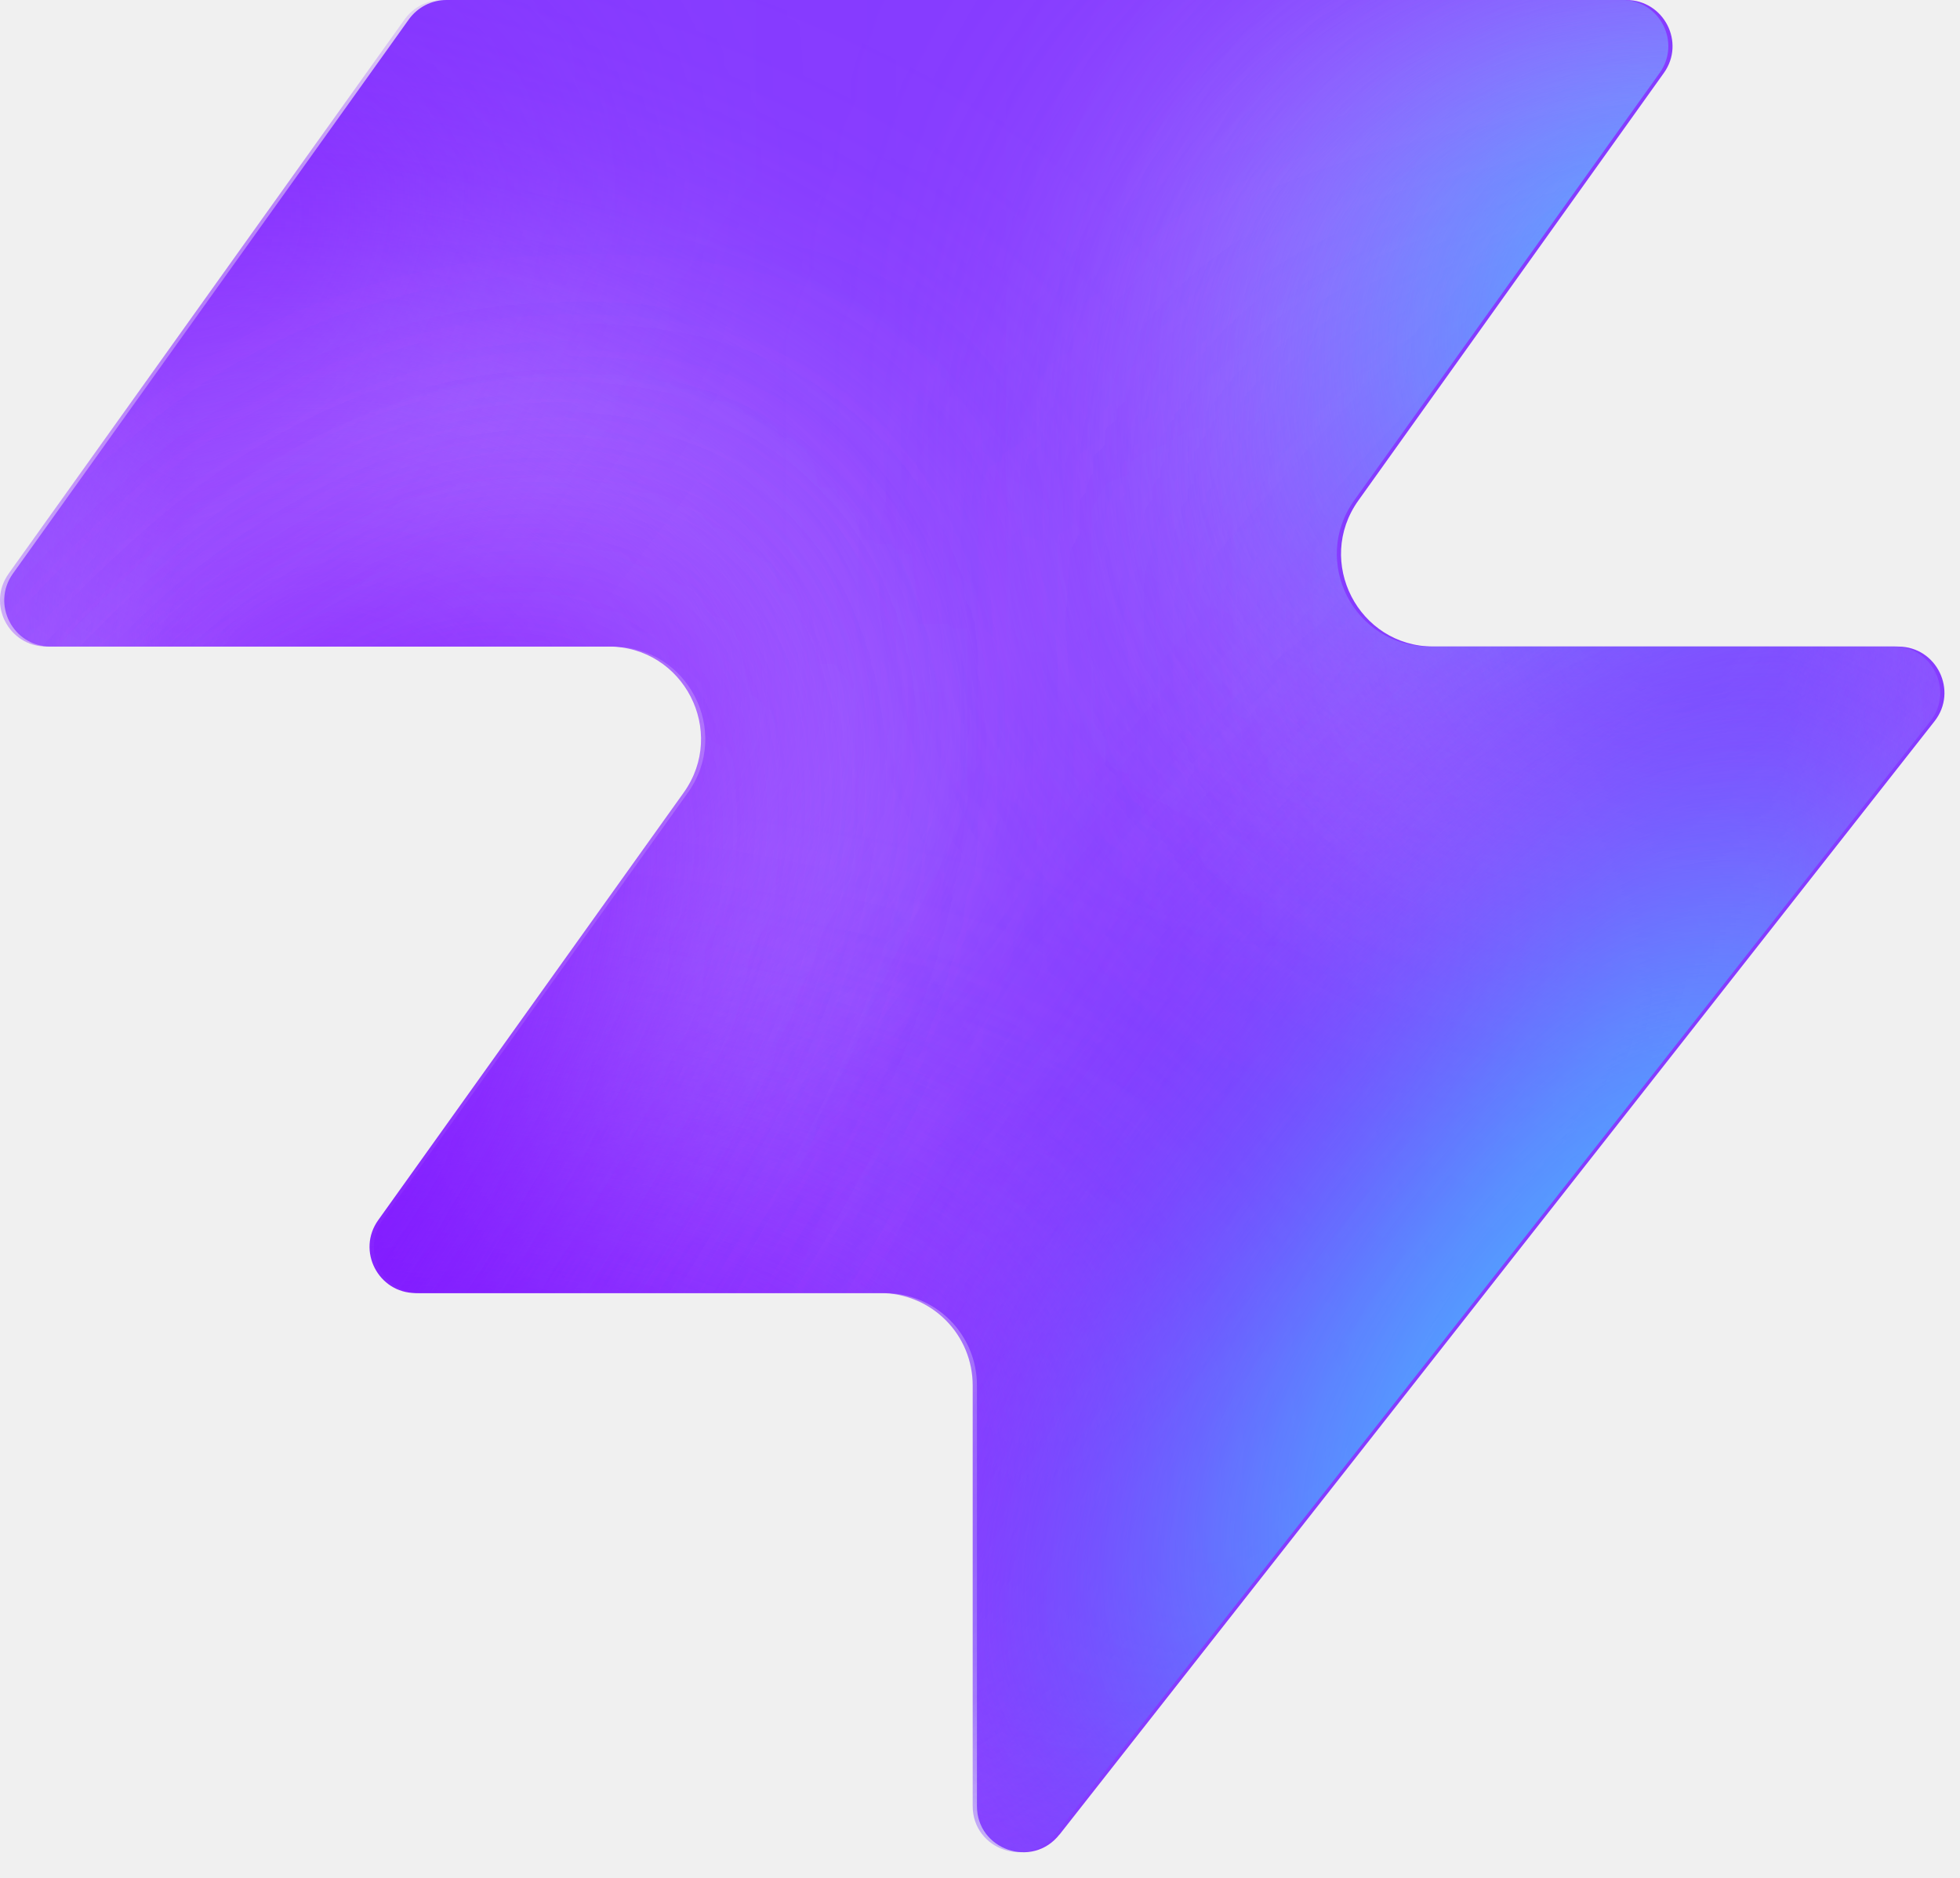
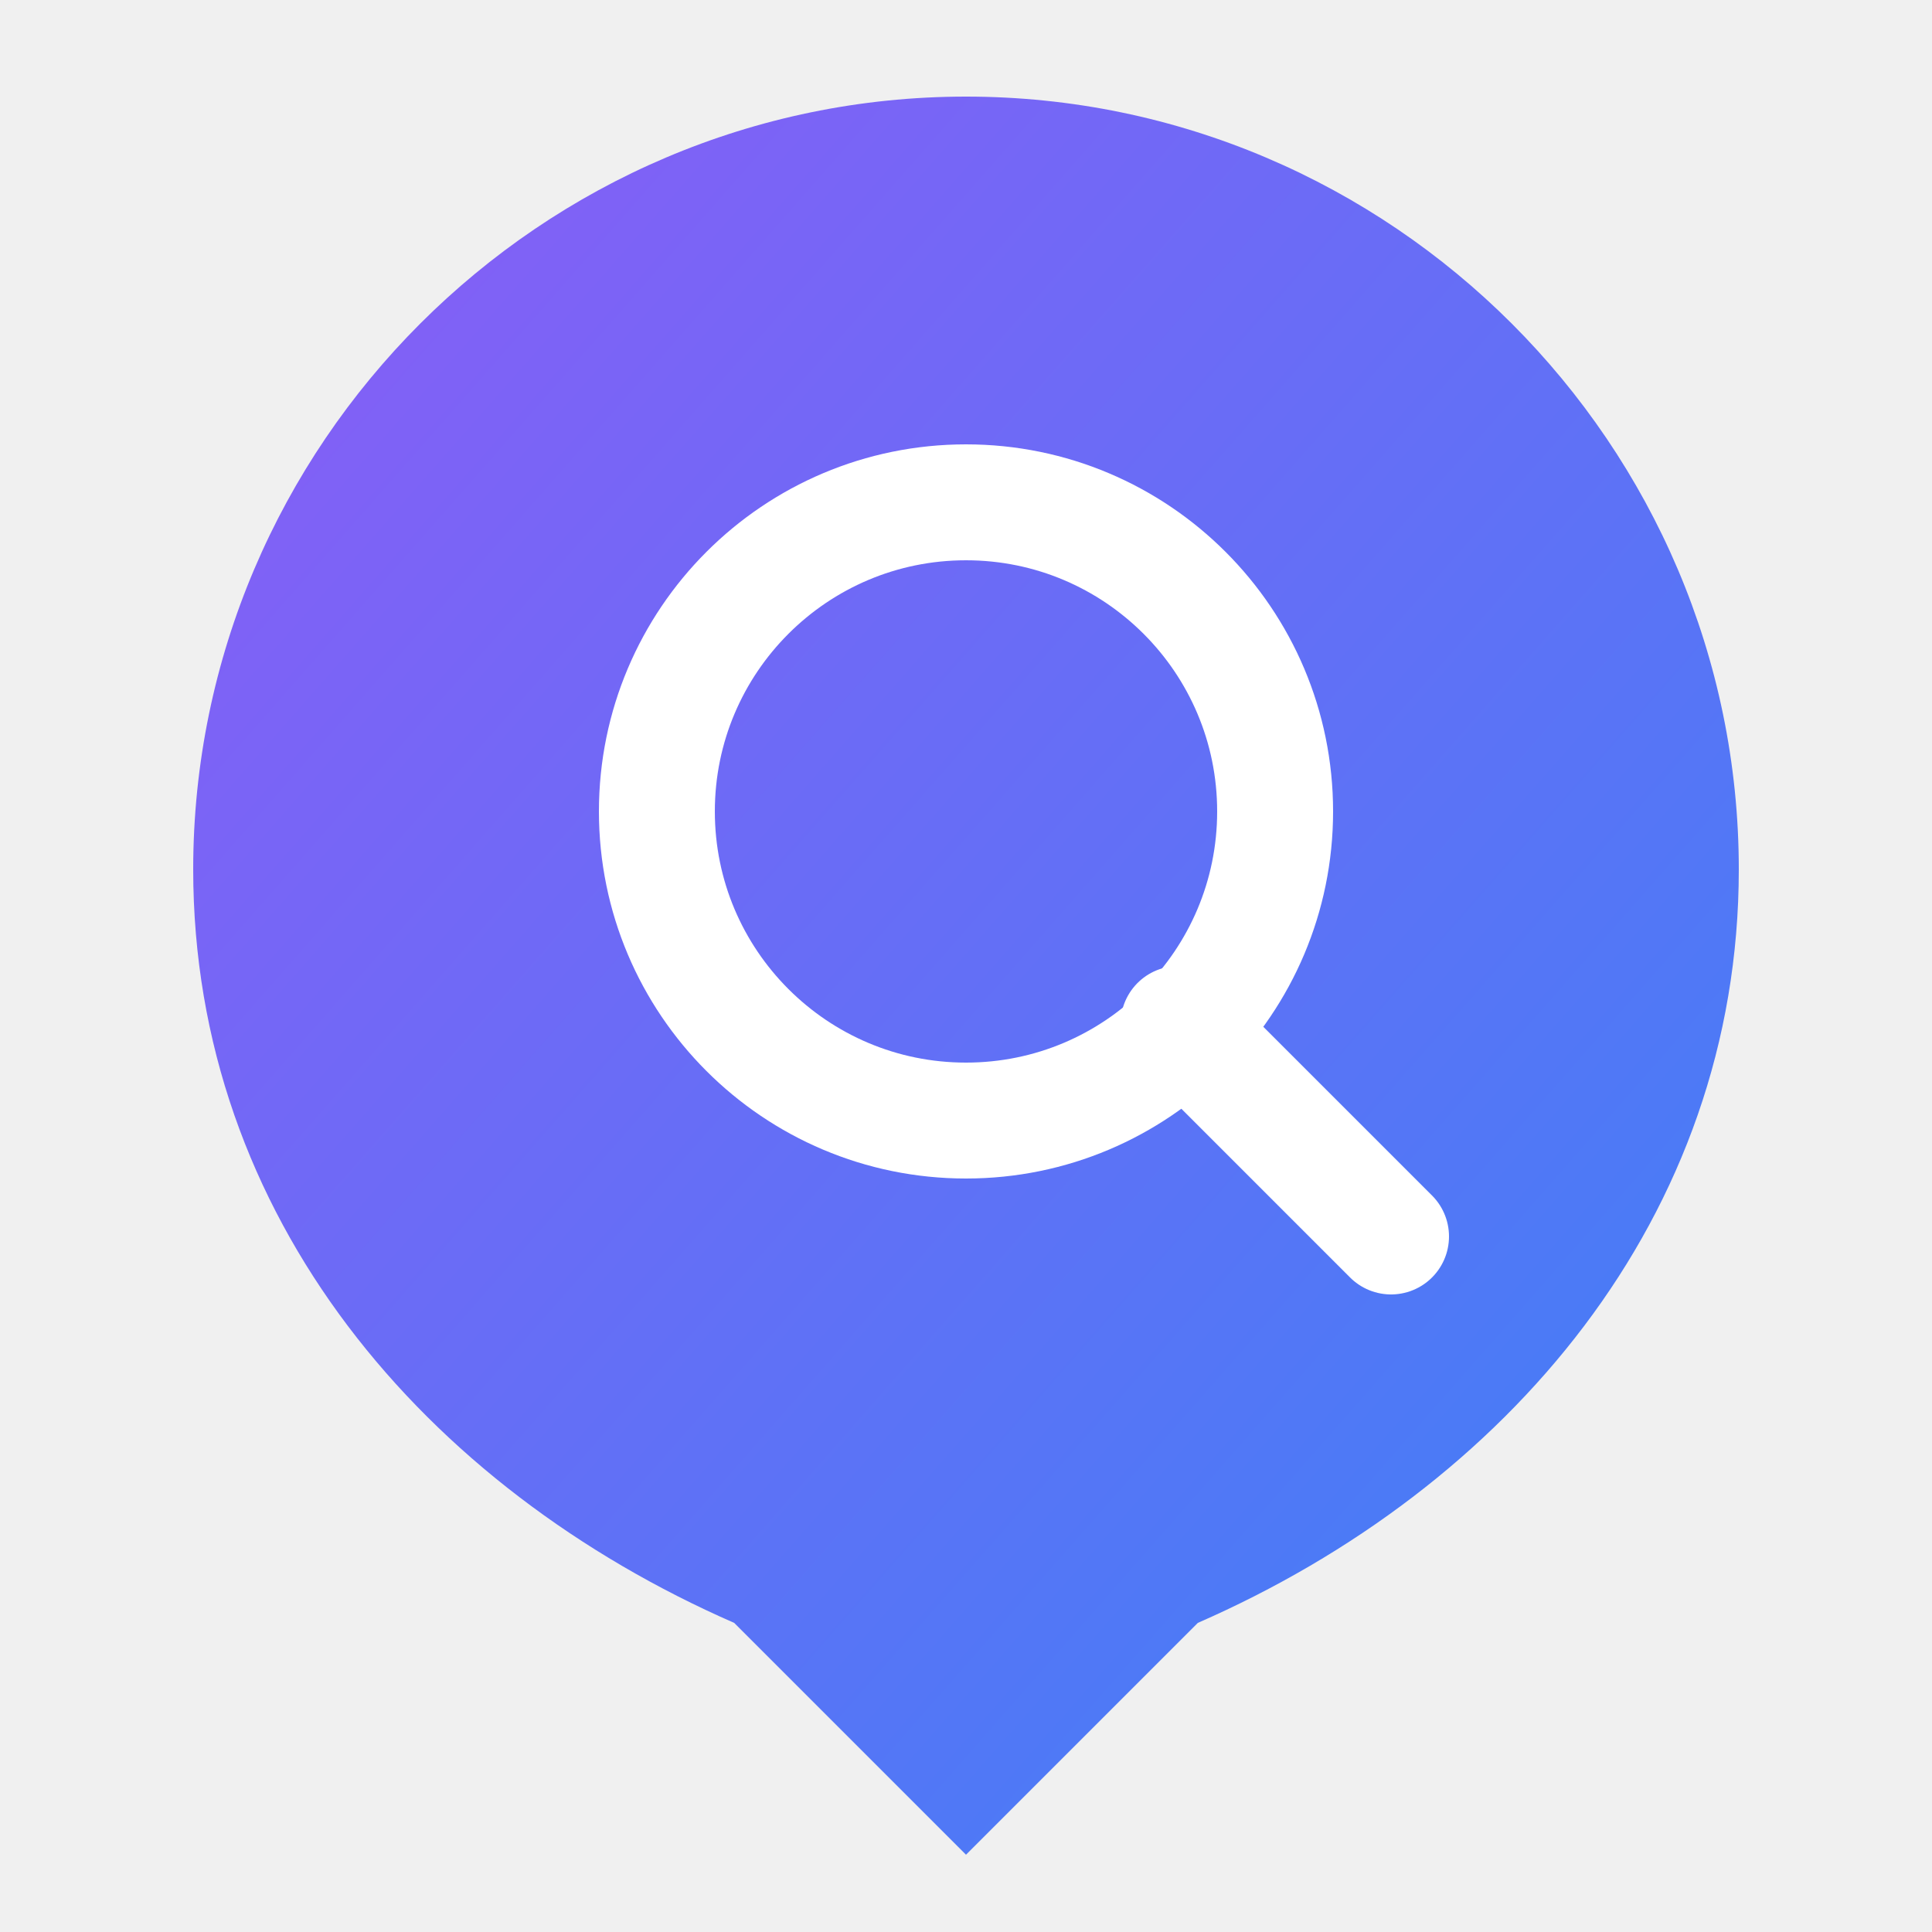
- <svg xmlns="http://www.w3.org/2000/svg" width="48" height="46" fill="none" viewBox="0 0 48 46">
-   <path fill="#863bff" d="M25.946 44.938c-.664.845-2.021.375-2.021-.698V33.937a2.26 2.26 0 0 0-2.262-2.262H10.287c-.92 0-1.456-1.04-.92-1.788l7.48-10.471c1.07-1.497 0-3.578-1.842-3.578H1.237c-.92 0-1.456-1.04-.92-1.788L10.013.474c.214-.297.556-.474.92-.474h28.894c.92 0 1.456 1.04.92 1.788l-7.48 10.471c-1.07 1.498 0 3.579 1.842 3.579h11.377c.943 0 1.473 1.088.89 1.83L25.947 44.94z" style="fill:#863bff;fill:color(display-p3 .525 .23 1);fill-opacity:1" />
-   <mask id="a" width="48" height="46" x="0" y="0" maskUnits="userSpaceOnUse" style="mask-type:alpha">
-     <path fill="#000" d="M25.842 44.938c-.664.844-2.021.375-2.021-.698V33.937a2.26 2.26 0 0 0-2.262-2.262H10.183c-.92 0-1.456-1.04-.92-1.788l7.48-10.471c1.07-1.498 0-3.579-1.842-3.579H1.133c-.92 0-1.456-1.04-.92-1.787L9.91.473c.214-.297.556-.474.92-.474h28.894c.92 0 1.456 1.04.92 1.788l-7.48 10.471c-1.07 1.498 0 3.578 1.842 3.578h11.377c.943 0 1.473 1.088.89 1.832L25.843 44.94z" style="fill:#000;fill-opacity:1" />
-   </mask>
-   <g mask="url(#a)">
-     <g filter="url(#b)">
-       <ellipse cx="5.508" cy="14.704" fill="#ede6ff" rx="5.508" ry="14.704" style="fill:#ede6ff;fill:color(display-p3 .927 .903 1);fill-opacity:1" transform="matrix(.00324 1 1 -.00324 -4.47 31.516)" />
-     </g>
-     <g filter="url(#c)">
-       <ellipse cx="10.399" cy="29.851" fill="#ede6ff" rx="10.399" ry="29.851" style="fill:#ede6ff;fill:color(display-p3 .927 .903 1);fill-opacity:1" transform="matrix(.00324 1 1 -.00324 -39.328 7.883)" />
-     </g>
-     <g filter="url(#d)">
-       <ellipse cx="5.508" cy="30.487" fill="#7e14ff" rx="5.508" ry="30.487" style="fill:#7e14ff;fill:color(display-p3 .492 .077 1);fill-opacity:1" transform="rotate(89.814 -25.913 -14.639)scale(1 -1)" />
-     </g>
-     <g filter="url(#e)">
-       <ellipse cx="5.508" cy="30.599" fill="#7e14ff" rx="5.508" ry="30.599" style="fill:#7e14ff;fill:color(display-p3 .492 .077 1);fill-opacity:1" transform="rotate(89.814 -32.644 -3.334)scale(1 -1)" />
-     </g>
-     <g filter="url(#f)">
-       <ellipse cx="5.508" cy="30.599" fill="#7e14ff" rx="5.508" ry="30.599" style="fill:#7e14ff;fill:color(display-p3 .492 .077 1);fill-opacity:1" transform="matrix(.00324 1 1 -.00324 -34.34 30.47)" />
-     </g>
-     <g filter="url(#g)">
-       <ellipse cx="14.072" cy="22.078" fill="#ede6ff" rx="14.072" ry="22.078" style="fill:#ede6ff;fill:color(display-p3 .927 .903 1);fill-opacity:1" transform="rotate(93.35 24.506 48.493)scale(-1 1)" />
-     </g>
-     <g filter="url(#h)">
-       <ellipse cx="3.47" cy="21.501" fill="#7e14ff" rx="3.47" ry="21.501" style="fill:#7e14ff;fill:color(display-p3 .492 .077 1);fill-opacity:1" transform="rotate(89.009 28.708 47.59)scale(-1 1)" />
-     </g>
-     <g filter="url(#i)">
-       <ellipse cx="3.47" cy="21.501" fill="#7e14ff" rx="3.47" ry="21.501" style="fill:#7e14ff;fill:color(display-p3 .492 .077 1);fill-opacity:1" transform="rotate(89.009 28.708 47.59)scale(-1 1)" />
-     </g>
-     <g filter="url(#j)">
-       <ellipse cx=".387" cy="8.972" fill="#7e14ff" rx="4.407" ry="29.108" style="fill:#7e14ff;fill:color(display-p3 .492 .077 1);fill-opacity:1" transform="rotate(39.51 .387 8.972)" />
-     </g>
-     <g filter="url(#k)">
-       <ellipse cx="47.523" cy="-6.092" fill="#7e14ff" rx="4.407" ry="29.108" style="fill:#7e14ff;fill:color(display-p3 .492 .077 1);fill-opacity:1" transform="rotate(37.892 47.523 -6.092)" />
-     </g>
-     <g filter="url(#l)">
-       <ellipse cx="41.412" cy="6.333" fill="#47bfff" rx="5.971" ry="9.665" style="fill:#47bfff;fill:color(display-p3 .28 .748 1);fill-opacity:1" transform="rotate(37.892 41.412 6.333)" />
-     </g>
-     <g filter="url(#m)">
-       <ellipse cx="-1.879" cy="38.332" fill="#7e14ff" rx="4.407" ry="29.108" style="fill:#7e14ff;fill:color(display-p3 .492 .077 1);fill-opacity:1" transform="rotate(37.892 -1.88 38.332)" />
-     </g>
-     <g filter="url(#n)">
-       <ellipse cx="-1.879" cy="38.332" fill="#7e14ff" rx="4.407" ry="29.108" style="fill:#7e14ff;fill:color(display-p3 .492 .077 1);fill-opacity:1" transform="rotate(37.892 -1.88 38.332)" />
-     </g>
-     <g filter="url(#o)">
-       <ellipse cx="35.651" cy="29.907" fill="#7e14ff" rx="4.407" ry="29.108" style="fill:#7e14ff;fill:color(display-p3 .492 .077 1);fill-opacity:1" transform="rotate(37.892 35.651 29.907)" />
-     </g>
-     <g filter="url(#p)">
-       <ellipse cx="38.418" cy="32.4" fill="#47bfff" rx="5.971" ry="15.297" style="fill:#47bfff;fill:color(display-p3 .28 .748 1);fill-opacity:1" transform="rotate(37.892 38.418 32.4)" />
-     </g>
-   </g>
+ <svg xmlns="http://www.w3.org/2000/svg" viewBox="0 0 100 100">
  <defs>
-     <filter id="b" width="60.045" height="41.654" x="-19.77" y="16.149" color-interpolation-filters="sRGB" filterUnits="userSpaceOnUse">
-       <feFlood flood-opacity="0" result="BackgroundImageFix" />
-       <feBlend in="SourceGraphic" in2="BackgroundImageFix" result="shape" />
-       <feGaussianBlur result="effect1_foregroundBlur_2002_17158" stdDeviation="7.659" />
-     </filter>
-     <filter id="c" width="90.34" height="51.437" x="-54.613" y="-7.533" color-interpolation-filters="sRGB" filterUnits="userSpaceOnUse">
-       <feFlood flood-opacity="0" result="BackgroundImageFix" />
-       <feBlend in="SourceGraphic" in2="BackgroundImageFix" result="shape" />
-       <feGaussianBlur result="effect1_foregroundBlur_2002_17158" stdDeviation="7.659" />
-     </filter>
-     <filter id="d" width="79.355" height="29.4" x="-49.64" y="2.03" color-interpolation-filters="sRGB" filterUnits="userSpaceOnUse">
-       <feFlood flood-opacity="0" result="BackgroundImageFix" />
-       <feBlend in="SourceGraphic" in2="BackgroundImageFix" result="shape" />
-       <feGaussianBlur result="effect1_foregroundBlur_2002_17158" stdDeviation="4.596" />
-     </filter>
-     <filter id="e" width="79.579" height="29.4" x="-45.045" y="20.029" color-interpolation-filters="sRGB" filterUnits="userSpaceOnUse">
-       <feFlood flood-opacity="0" result="BackgroundImageFix" />
-       <feBlend in="SourceGraphic" in2="BackgroundImageFix" result="shape" />
-       <feGaussianBlur result="effect1_foregroundBlur_2002_17158" stdDeviation="4.596" />
-     </filter>
-     <filter id="f" width="79.579" height="29.4" x="-43.513" y="21.178" color-interpolation-filters="sRGB" filterUnits="userSpaceOnUse">
-       <feFlood flood-opacity="0" result="BackgroundImageFix" />
-       <feBlend in="SourceGraphic" in2="BackgroundImageFix" result="shape" />
-       <feGaussianBlur result="effect1_foregroundBlur_2002_17158" stdDeviation="4.596" />
-     </filter>
-     <filter id="g" width="74.749" height="58.852" x="15.756" y="-17.901" color-interpolation-filters="sRGB" filterUnits="userSpaceOnUse">
-       <feFlood flood-opacity="0" result="BackgroundImageFix" />
-       <feBlend in="SourceGraphic" in2="BackgroundImageFix" result="shape" />
-       <feGaussianBlur result="effect1_foregroundBlur_2002_17158" stdDeviation="7.659" />
-     </filter>
-     <filter id="h" width="61.377" height="25.362" x="23.548" y="2.284" color-interpolation-filters="sRGB" filterUnits="userSpaceOnUse">
-       <feFlood flood-opacity="0" result="BackgroundImageFix" />
-       <feBlend in="SourceGraphic" in2="BackgroundImageFix" result="shape" />
-       <feGaussianBlur result="effect1_foregroundBlur_2002_17158" stdDeviation="4.596" />
-     </filter>
-     <filter id="i" width="61.377" height="25.362" x="23.548" y="2.284" color-interpolation-filters="sRGB" filterUnits="userSpaceOnUse">
-       <feFlood flood-opacity="0" result="BackgroundImageFix" />
-       <feBlend in="SourceGraphic" in2="BackgroundImageFix" result="shape" />
-       <feGaussianBlur result="effect1_foregroundBlur_2002_17158" stdDeviation="4.596" />
-     </filter>
-     <filter id="j" width="56.045" height="63.649" x="-27.636" y="-22.853" color-interpolation-filters="sRGB" filterUnits="userSpaceOnUse">
-       <feFlood flood-opacity="0" result="BackgroundImageFix" />
-       <feBlend in="SourceGraphic" in2="BackgroundImageFix" result="shape" />
-       <feGaussianBlur result="effect1_foregroundBlur_2002_17158" stdDeviation="4.596" />
-     </filter>
-     <filter id="k" width="54.814" height="64.646" x="20.116" y="-38.415" color-interpolation-filters="sRGB" filterUnits="userSpaceOnUse">
-       <feFlood flood-opacity="0" result="BackgroundImageFix" />
-       <feBlend in="SourceGraphic" in2="BackgroundImageFix" result="shape" />
-       <feGaussianBlur result="effect1_foregroundBlur_2002_17158" stdDeviation="4.596" />
-     </filter>
-     <filter id="l" width="33.541" height="35.313" x="24.641" y="-11.323" color-interpolation-filters="sRGB" filterUnits="userSpaceOnUse">
-       <feFlood flood-opacity="0" result="BackgroundImageFix" />
-       <feBlend in="SourceGraphic" in2="BackgroundImageFix" result="shape" />
-       <feGaussianBlur result="effect1_foregroundBlur_2002_17158" stdDeviation="4.596" />
-     </filter>
-     <filter id="m" width="54.814" height="64.646" x="-29.286" y="6.009" color-interpolation-filters="sRGB" filterUnits="userSpaceOnUse">
-       <feFlood flood-opacity="0" result="BackgroundImageFix" />
-       <feBlend in="SourceGraphic" in2="BackgroundImageFix" result="shape" />
-       <feGaussianBlur result="effect1_foregroundBlur_2002_17158" stdDeviation="4.596" />
-     </filter>
-     <filter id="n" width="54.814" height="64.646" x="-29.286" y="6.009" color-interpolation-filters="sRGB" filterUnits="userSpaceOnUse">
-       <feFlood flood-opacity="0" result="BackgroundImageFix" />
-       <feBlend in="SourceGraphic" in2="BackgroundImageFix" result="shape" />
-       <feGaussianBlur result="effect1_foregroundBlur_2002_17158" stdDeviation="4.596" />
-     </filter>
-     <filter id="o" width="54.814" height="64.646" x="8.244" y="-2.416" color-interpolation-filters="sRGB" filterUnits="userSpaceOnUse">
-       <feFlood flood-opacity="0" result="BackgroundImageFix" />
-       <feBlend in="SourceGraphic" in2="BackgroundImageFix" result="shape" />
-       <feGaussianBlur result="effect1_foregroundBlur_2002_17158" stdDeviation="4.596" />
-     </filter>
-     <filter id="p" width="39.409" height="43.623" x="18.713" y="10.588" color-interpolation-filters="sRGB" filterUnits="userSpaceOnUse">
-       <feFlood flood-opacity="0" result="BackgroundImageFix" />
-       <feBlend in="SourceGraphic" in2="BackgroundImageFix" result="shape" />
-       <feGaussianBlur result="effect1_foregroundBlur_2002_17158" stdDeviation="4.596" />
-     </filter>
+     <linearGradient id="g" x1="0%" y1="0%" x2="100%" y2="100%">
+       <stop offset="0%" stop-color="#8b5cf6" />
+       <stop offset="100%" stop-color="#3b82f6" />
+     </linearGradient>
  </defs>
+   <path d="M50,5 C72,5 90,23 90,45 C90,63 78,77 62,84 L50,96 L38,84 C22,77 10,63 10,45 C10,23 28,5 50,5 Z" fill="url(#g)" />
+   <circle cx="50" cy="42" r="16" fill="none" stroke="white" stroke-width="6" />
+   <line x1="61" y1="53" x2="72" y2="64" stroke="white" stroke-width="6" stroke-linecap="round" />
</svg>
